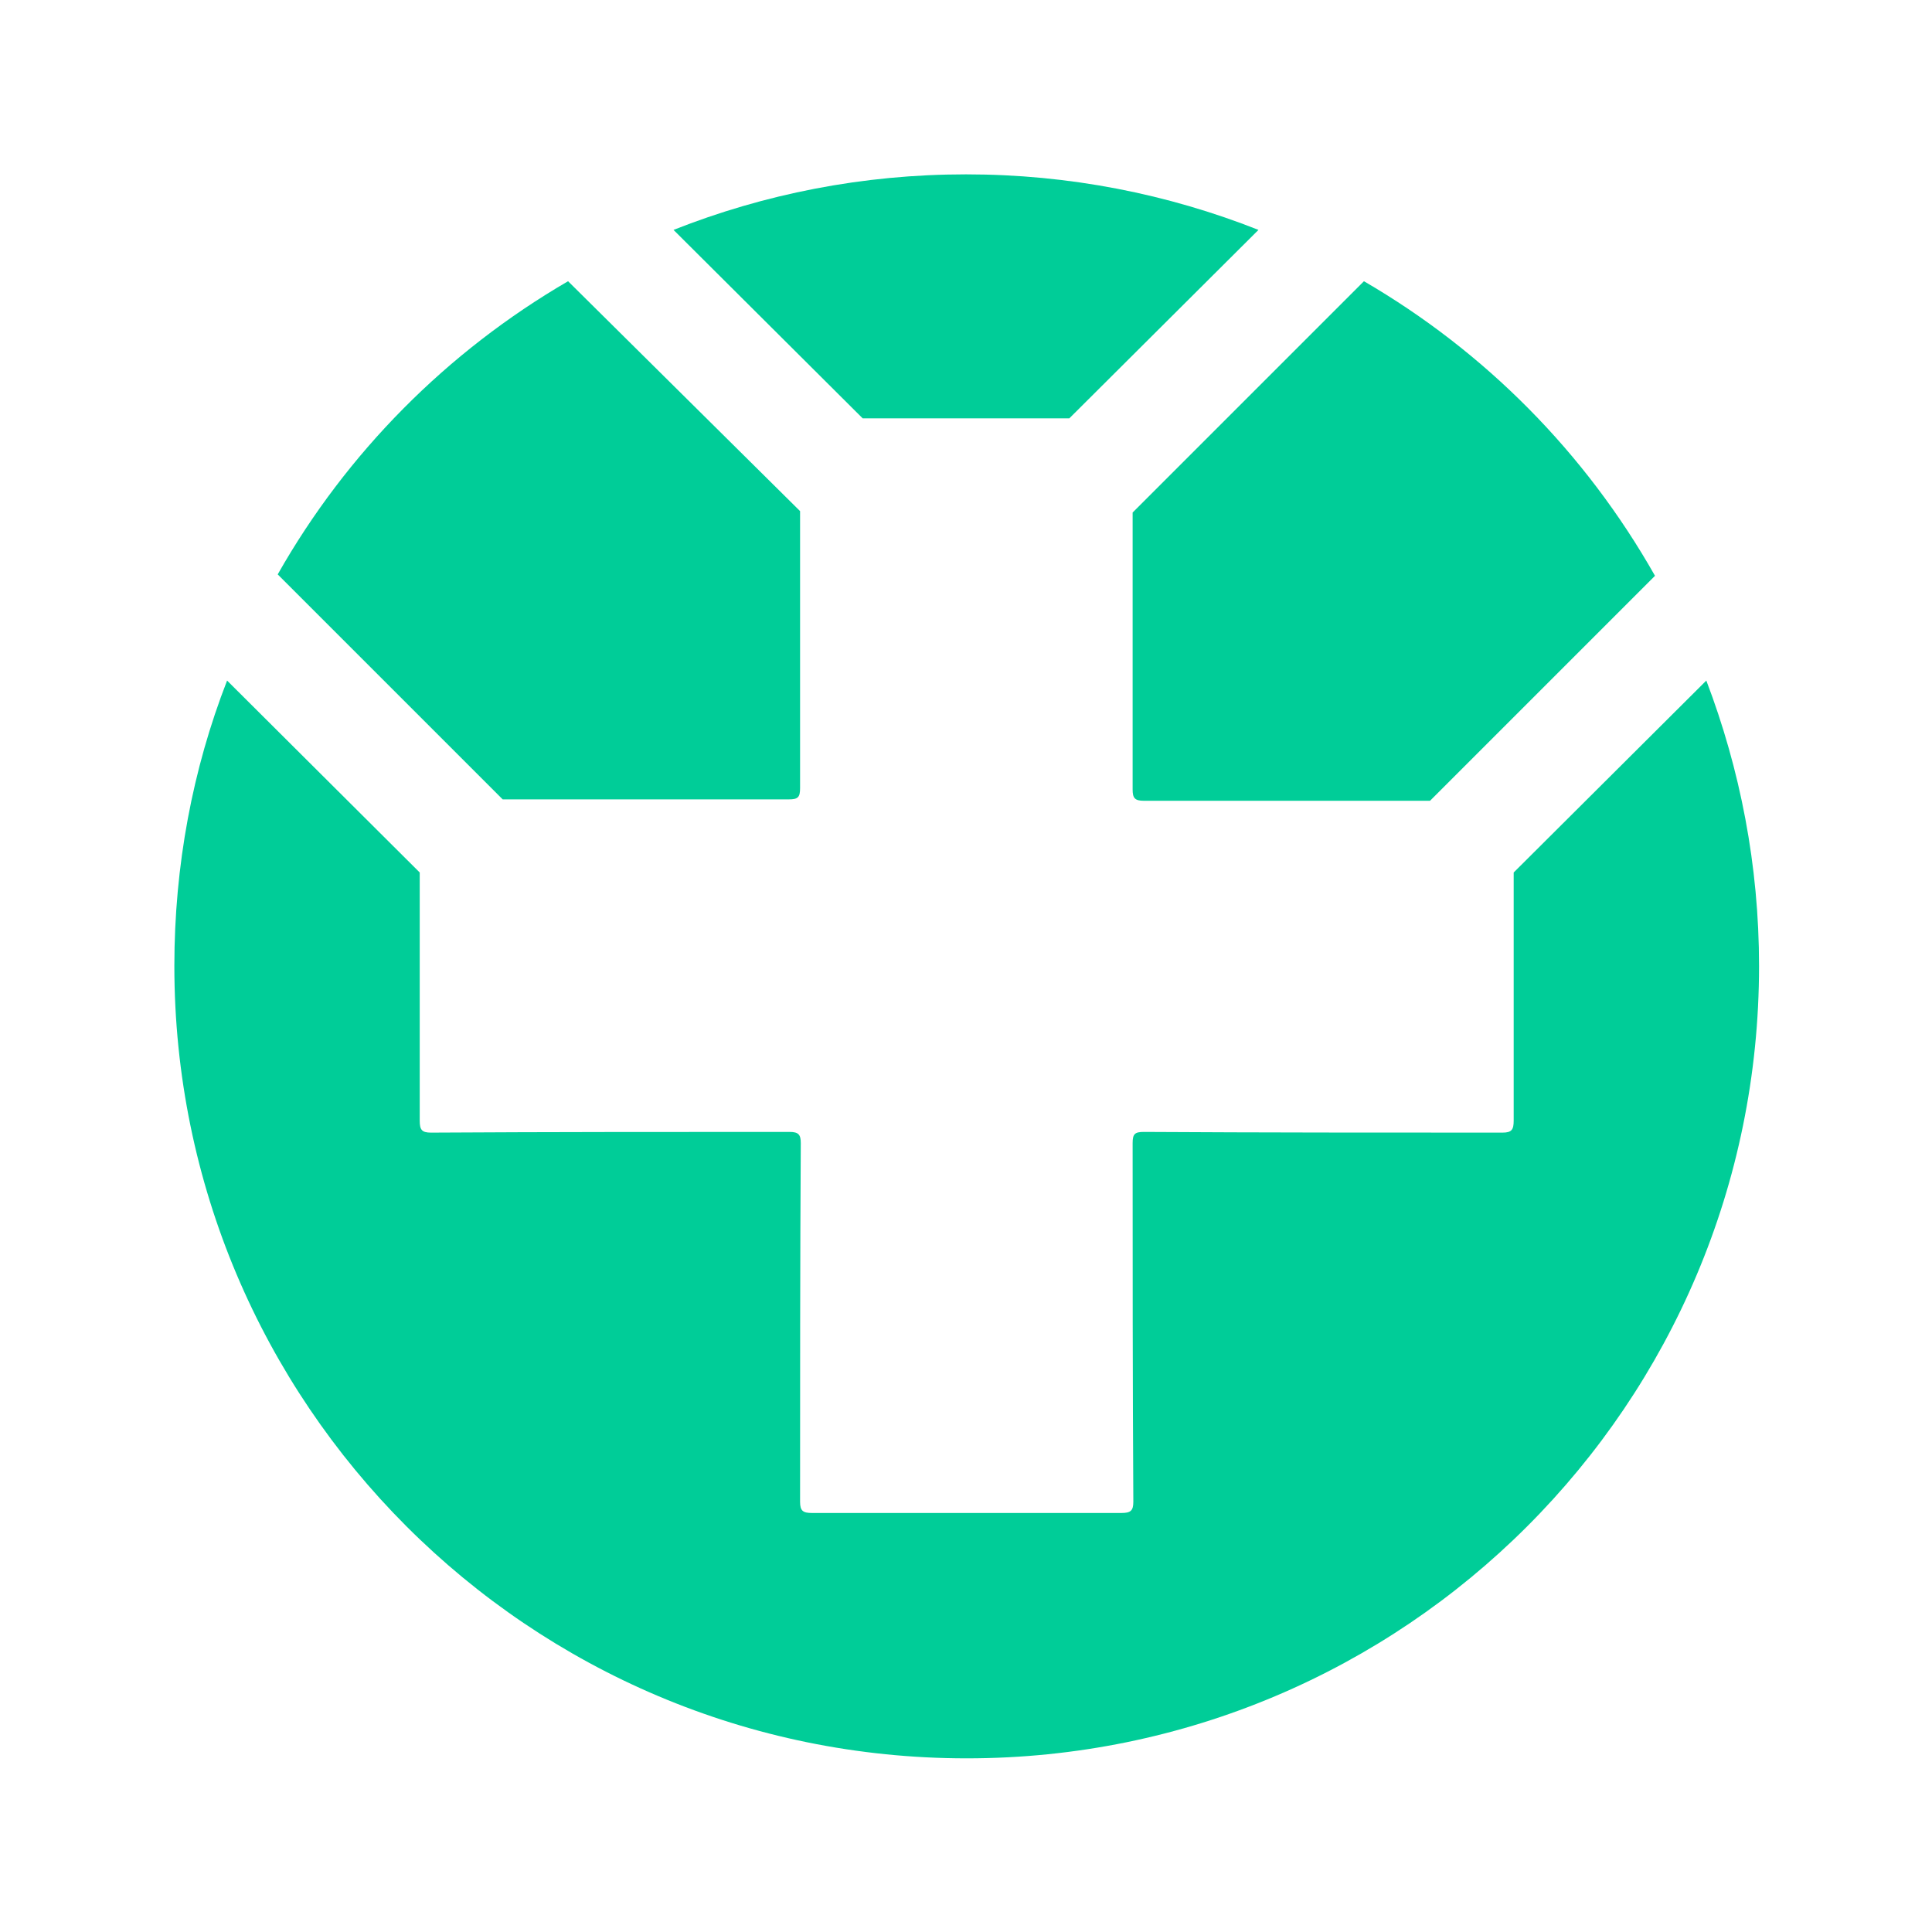
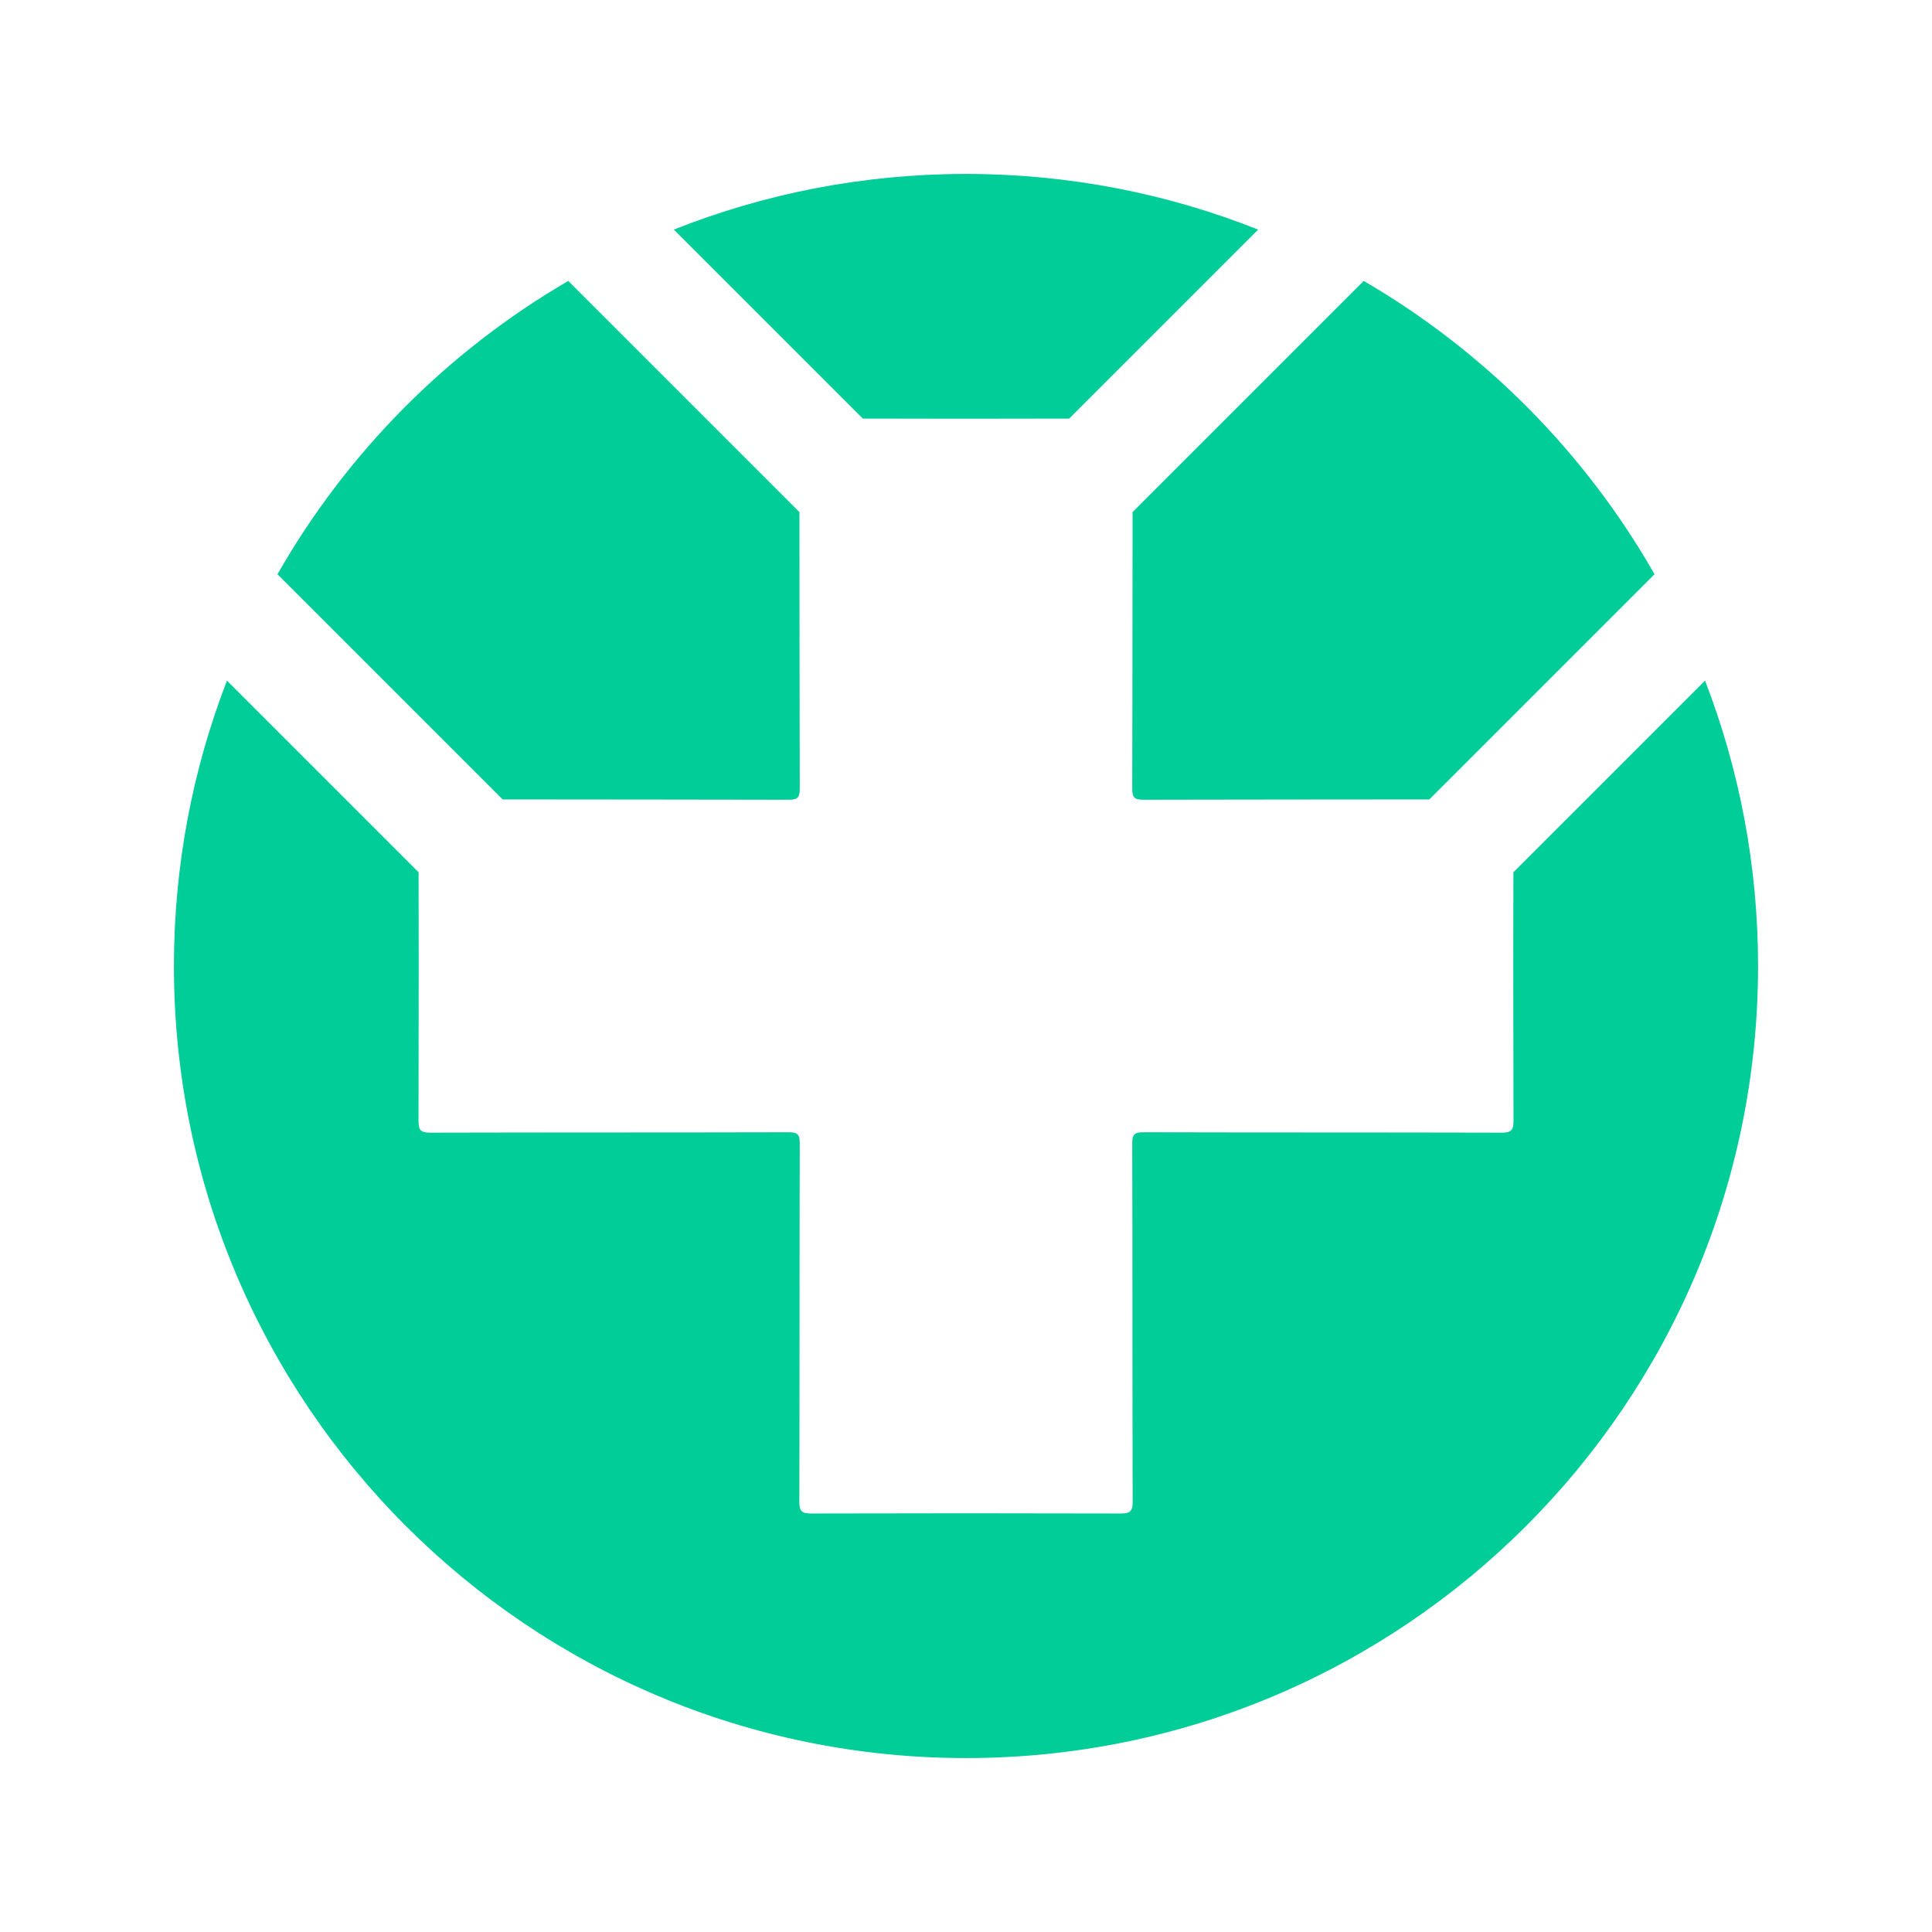
- <svg xmlns="http://www.w3.org/2000/svg" version="1.1" id="Layer_0_xA0_Image_1_" x="0px" y="0px" viewBox="0 0 274.8 274.8" style="enable-background:new 0 0 274.8 274.8;" xml:space="preserve">
+ <svg xmlns="http://www.w3.org/2000/svg" version="1.1" id="Layer_0_xA0_Image_1_" x="0px" y="0px" viewBox="0 0 274.801 274.801" style="enable-background:new 0 0 274.801 274.801;" xml:space="preserve">
  <style type="text/css">
	.st0{fill:#00CD98;}
</style>
  <g>
-     <path class="st0" d="M39.5,81.7l32,32c13.6,0,27.1,0,40.7,0c1.3,0,1.6-0.3,1.6-1.6c0-13.1,0-26.2,0-39.4L80.8,40   C63.6,50,49.3,64.4,39.5,81.7z" />
-     <path class="st0" d="M194,40l-32.9,32.9c0,13.1,0,26.2,0,39.4c0,1.2,0.3,1.6,1.6,1.6c13.6,0,27.1,0,40.7,0l32-32   C225.5,64.4,211.2,50,194,40z" />
-     <path class="st0" d="M215.3,124.1c0,4.4,0,8.9,0,13.3c0,7.3,0,14.7,0,22c0,1.3-0.3,1.7-1.6,1.7c-17,0-34,0-51-0.1   c-1.3,0-1.6,0.3-1.6,1.6c0,17,0,34,0.1,51c0,1.3-0.4,1.6-1.7,1.6c-7.3,0-14.7,0-22,0c-7.3,0-14.7,0-22,0c-1.3,0-1.7-0.3-1.7-1.6   c0-17,0-34,0.1-51c0-1.2-0.3-1.6-1.6-1.6c-17,0-34,0-51,0.1c-1.3,0-1.6-0.4-1.6-1.7c0-7.3,0-14.7,0-22c0-4.4,0-8.9,0-13.3   L32.3,96.8c-4.9,12.6-7.5,26.3-7.5,40.6c0,62.2,50.4,112.7,112.7,112.7s112.7-50.4,112.7-112.7c0-14.3-2.7-28-7.5-40.6L215.3,124.1   z" />
-     <path class="st0" d="M122.7,59.5c4.9,0,9.8,0,14.7,0c4.9,0,9.8,0,14.7,0L179,32.7c-12.9-5.1-26.9-7.9-41.6-7.9s-28.7,2.8-41.6,7.9   L122.7,59.5z" />
+     <path class="st0" d="M39.467,81.679l32.028,32.028c13.565,0.017,27.129,0.012,40.694,0.047c1.25,0.003,1.569-0.316,1.566-1.566   c-0.033-13.117-0.031-26.234-0.045-39.35L80.83,39.958C63.633,49.963,49.327,64.388,39.467,81.679z" />
+     <path class="st0" d="M193.971,39.958l-32.879,32.879c-0.015,13.117-0.012,26.234-0.045,39.35c-0.003,1.25,0.315,1.569,1.566,1.566   c13.565-0.035,27.129-0.03,40.694-0.047l32.028-32.028C225.474,64.388,211.168,49.963,193.971,39.958z" />
+     <path class="st0" d="M215.261,124.065c-0.008,4.445-0.019,8.89-0.02,13.335c0,7.34,0.011,14.68,0.032,22.02   c0.004,1.287-0.306,1.689-1.646,1.686c-17.005-0.045-34.01-0.016-51.015-0.059c-1.25-0.003-1.569,0.316-1.566,1.566   c0.043,17.005,0.014,34.01,0.059,51.015c0.004,1.34-0.399,1.65-1.686,1.646c-7.34-0.021-14.679-0.031-22.019-0.031   c-7.34,0-14.679,0.01-22.019,0.031c-1.287,0.004-1.689-0.305-1.686-1.646c0.045-17.005,0.016-34.01,0.059-51.015   c0.003-1.25-0.315-1.569-1.566-1.566c-17.005,0.043-34.01,0.014-51.015,0.059c-1.34,0.004-1.65-0.399-1.646-1.686   c0.021-7.34,0.032-14.68,0.032-22.02c0-4.445-0.012-8.89-0.02-13.335L32.282,96.807c-4.867,12.595-7.542,26.281-7.542,40.593   c0,62.221,50.44,112.66,112.66,112.66s112.66-50.44,112.66-112.66c0-14.312-2.675-27.998-7.542-40.593L215.261,124.065z" />
+     <path class="st0" d="M122.722,59.537c4.893,0.009,9.785,0.021,14.678,0.021c4.893,0,9.785-0.012,14.678-0.021l26.881-26.881   C166.1,27.55,152.079,24.74,137.4,24.74s-28.699,2.81-41.559,7.916L122.722,59.537z" />
  </g>
</svg>
